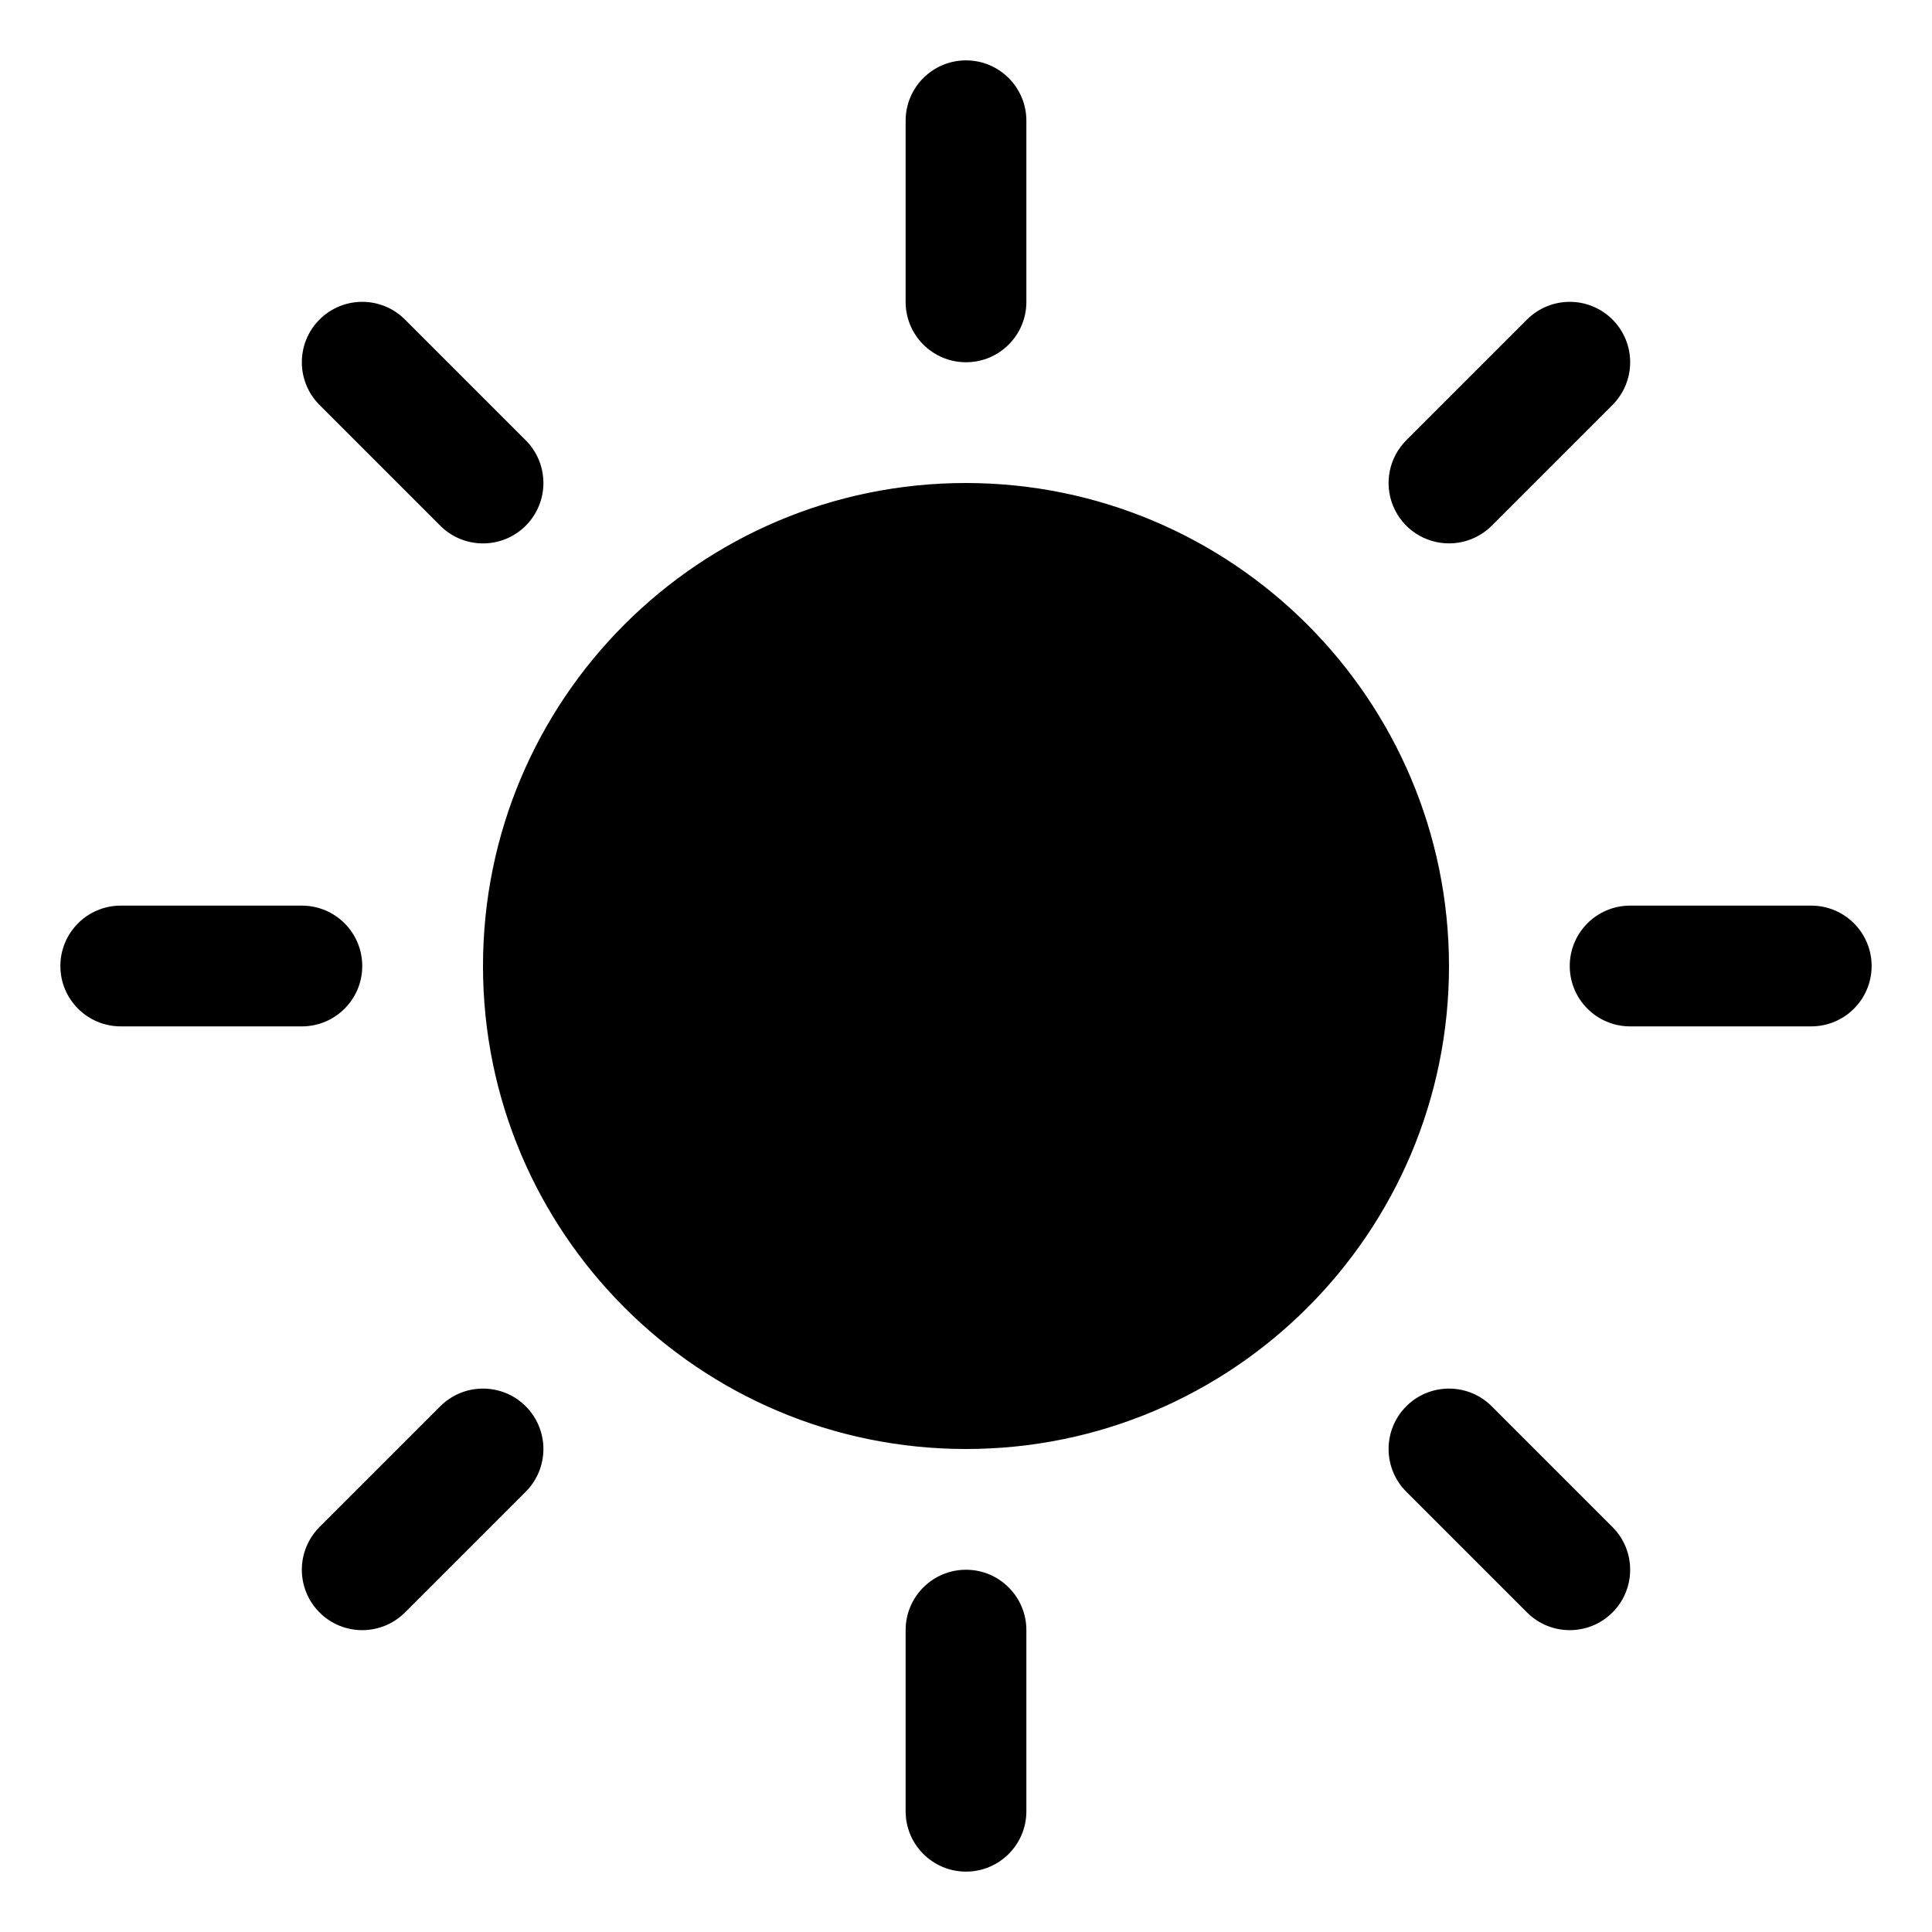
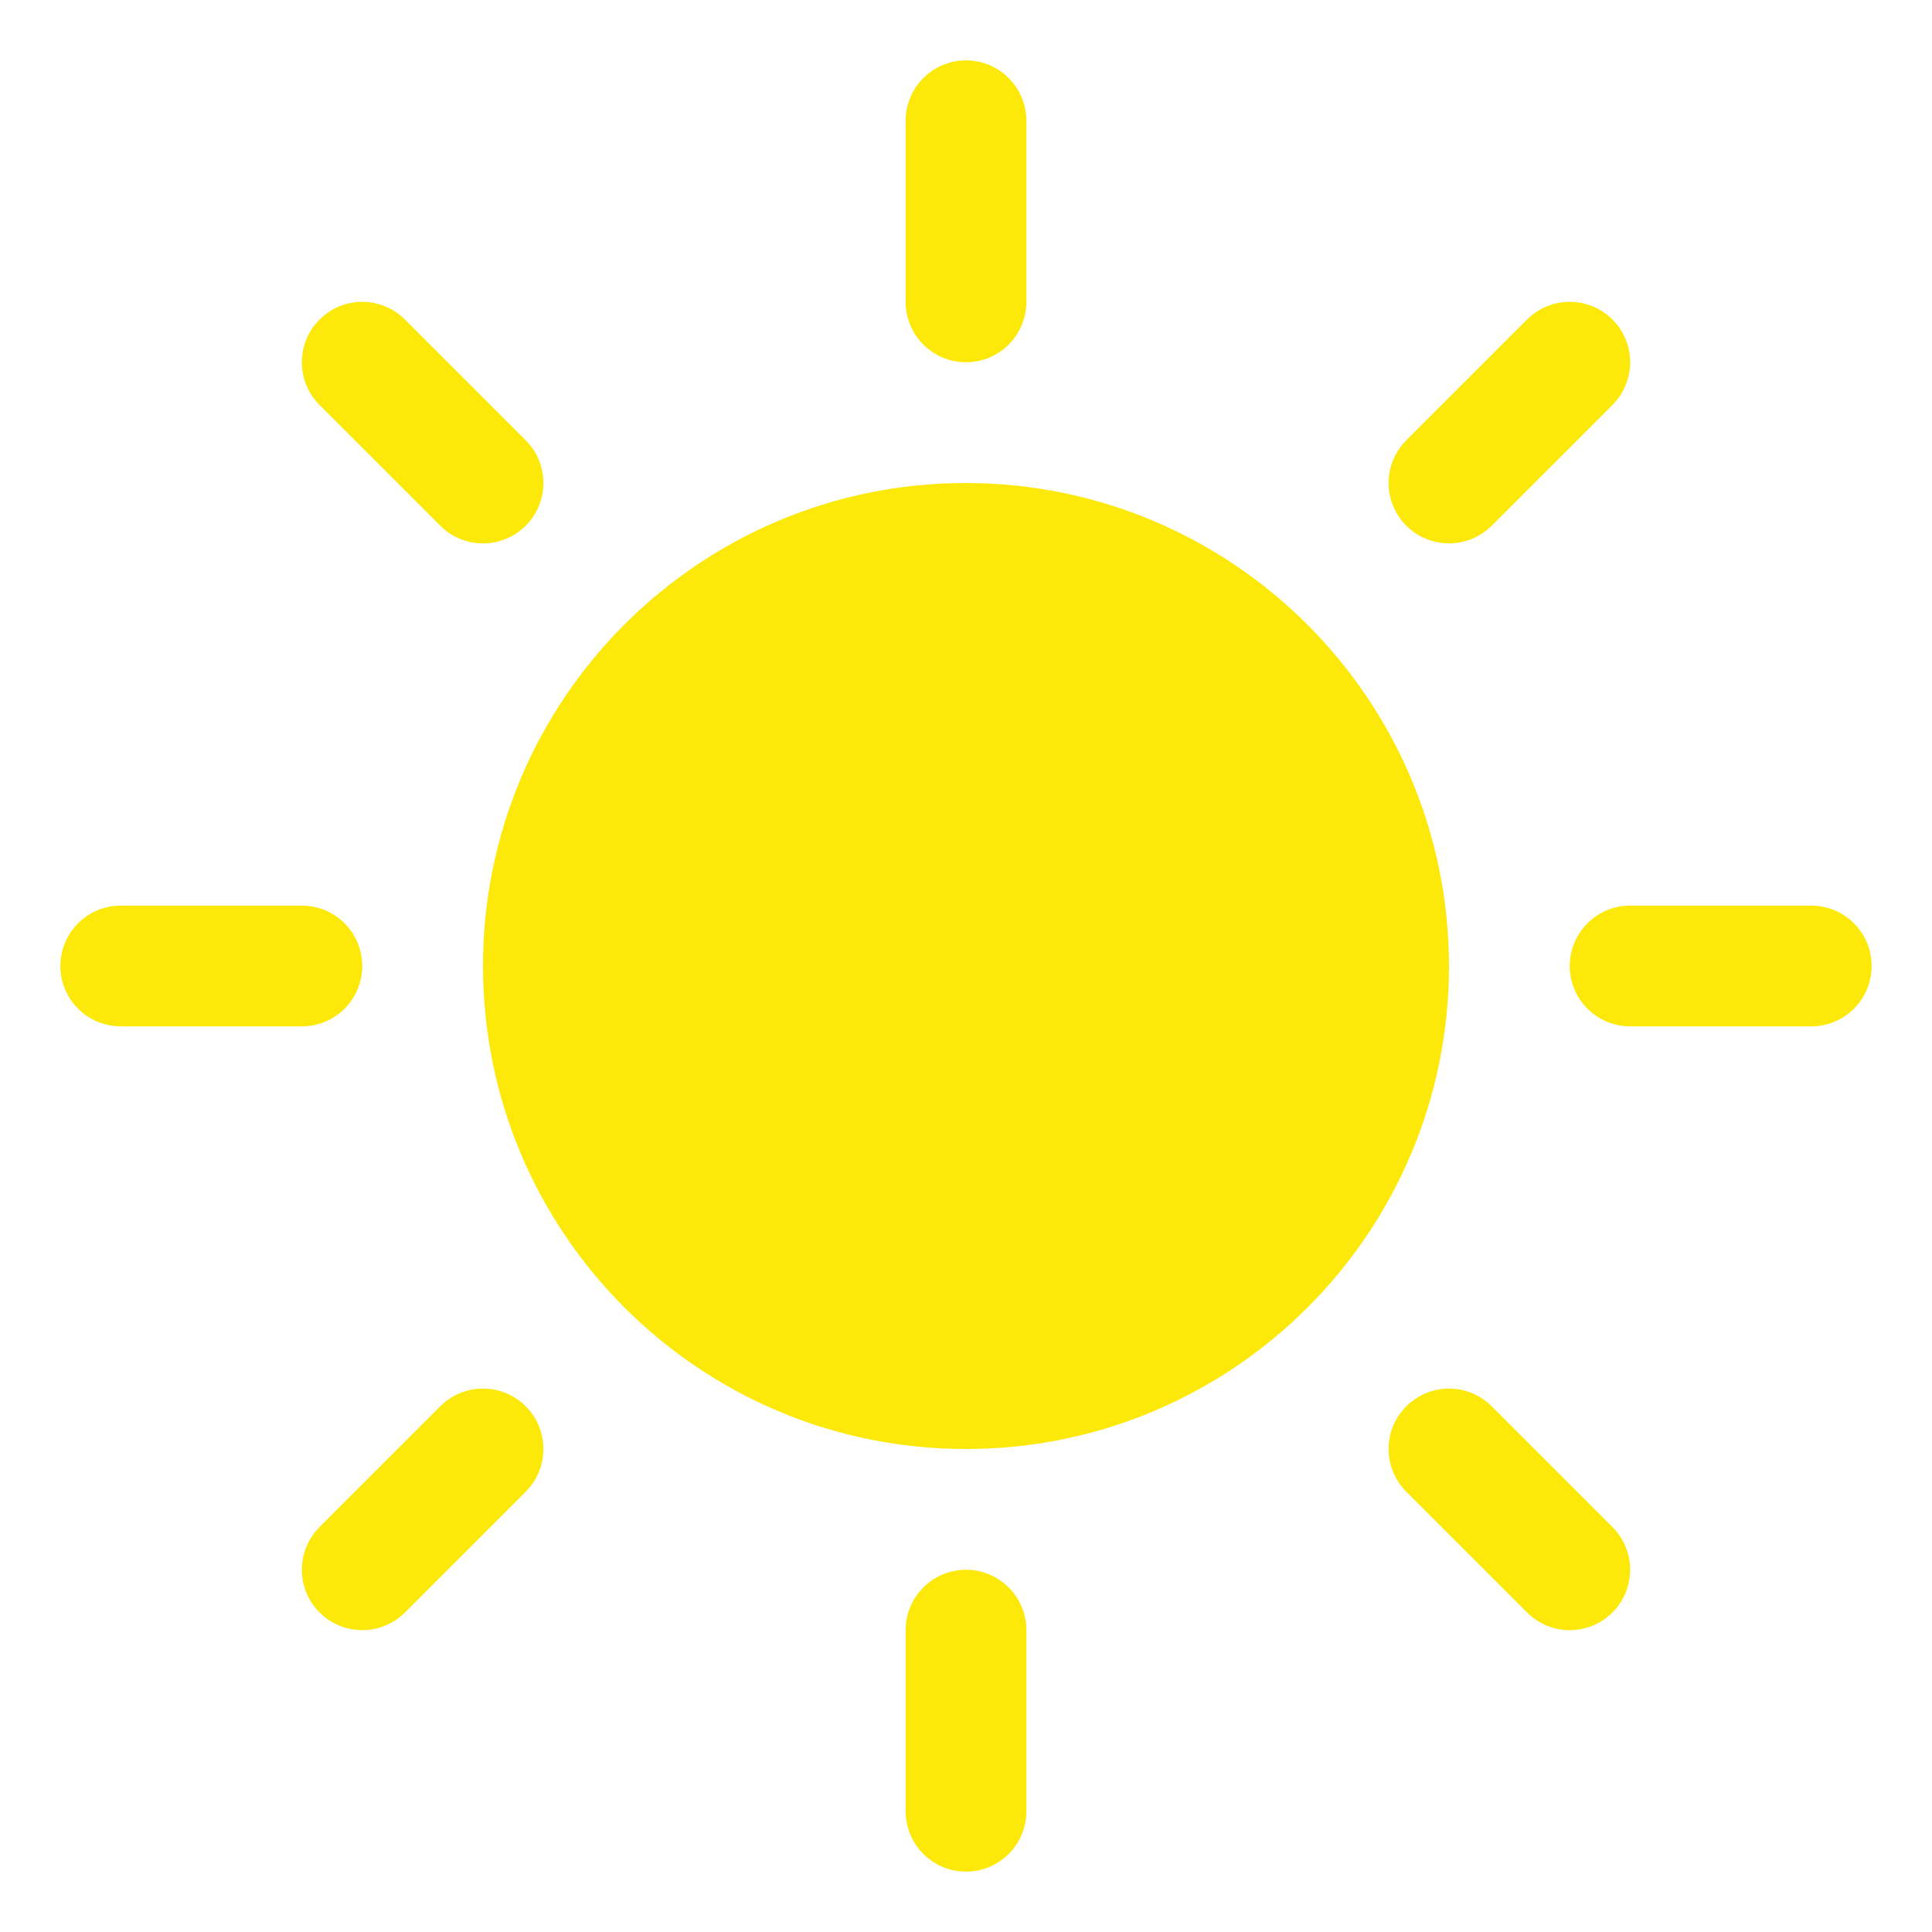
<svg xmlns="http://www.w3.org/2000/svg" width="1em" height="1em" viewBox="0 0 256 256">
-   <path fill="currentColor" d="M120 40V16a8 8 0 0 1 16 0v24a8 8 0 0 1-16 0Zm8 24a64 64 0 1 0 64 64a64.07 64.07 0 0 0-64-64Zm-69.66 5.66a8 8 0 0 0 11.32-11.32l-16-16a8 8 0 0 0-11.32 11.32Zm0 116.68l-16 16a8 8 0 0 0 11.32 11.32l16-16a8 8 0 0 0-11.32-11.32ZM192 72a8 8 0 0 0 5.66-2.34l16-16a8 8 0 0 0-11.32-11.32l-16 16A8 8 0 0 0 192 72Zm5.66 114.34a8 8 0 0 0-11.32 11.32l16 16a8 8 0 0 0 11.32-11.32ZM48 128a8 8 0 0 0-8-8H16a8 8 0 0 0 0 16h24a8 8 0 0 0 8-8Zm80 80a8 8 0 0 0-8 8v24a8 8 0 0 0 16 0v-24a8 8 0 0 0-8-8Zm112-88h-24a8 8 0 0 0 0 16h24a8 8 0 0 0 0-16Z" />
+   <path fill="rgb(252 233 10 / 1)" d="M120 40V16a8 8 0 0 1 16 0v24a8 8 0 0 1-16 0Zm8 24a64 64 0 1 0 64 64a64.07 64.07 0 0 0-64-64Zm-69.66 5.66a8 8 0 0 0 11.32-11.32l-16-16a8 8 0 0 0-11.32 11.32Zm0 116.68l-16 16a8 8 0 0 0 11.32 11.32l16-16a8 8 0 0 0-11.32-11.32ZM192 72a8 8 0 0 0 5.66-2.34l16-16a8 8 0 0 0-11.32-11.32l-16 16A8 8 0 0 0 192 72Zm5.66 114.34a8 8 0 0 0-11.32 11.32l16 16a8 8 0 0 0 11.32-11.32ZM48 128a8 8 0 0 0-8-8H16a8 8 0 0 0 0 16h24a8 8 0 0 0 8-8Zm80 80a8 8 0 0 0-8 8v24a8 8 0 0 0 16 0v-24a8 8 0 0 0-8-8Zm112-88h-24a8 8 0 0 0 0 16h24a8 8 0 0 0 0-16Z" />
</svg>
